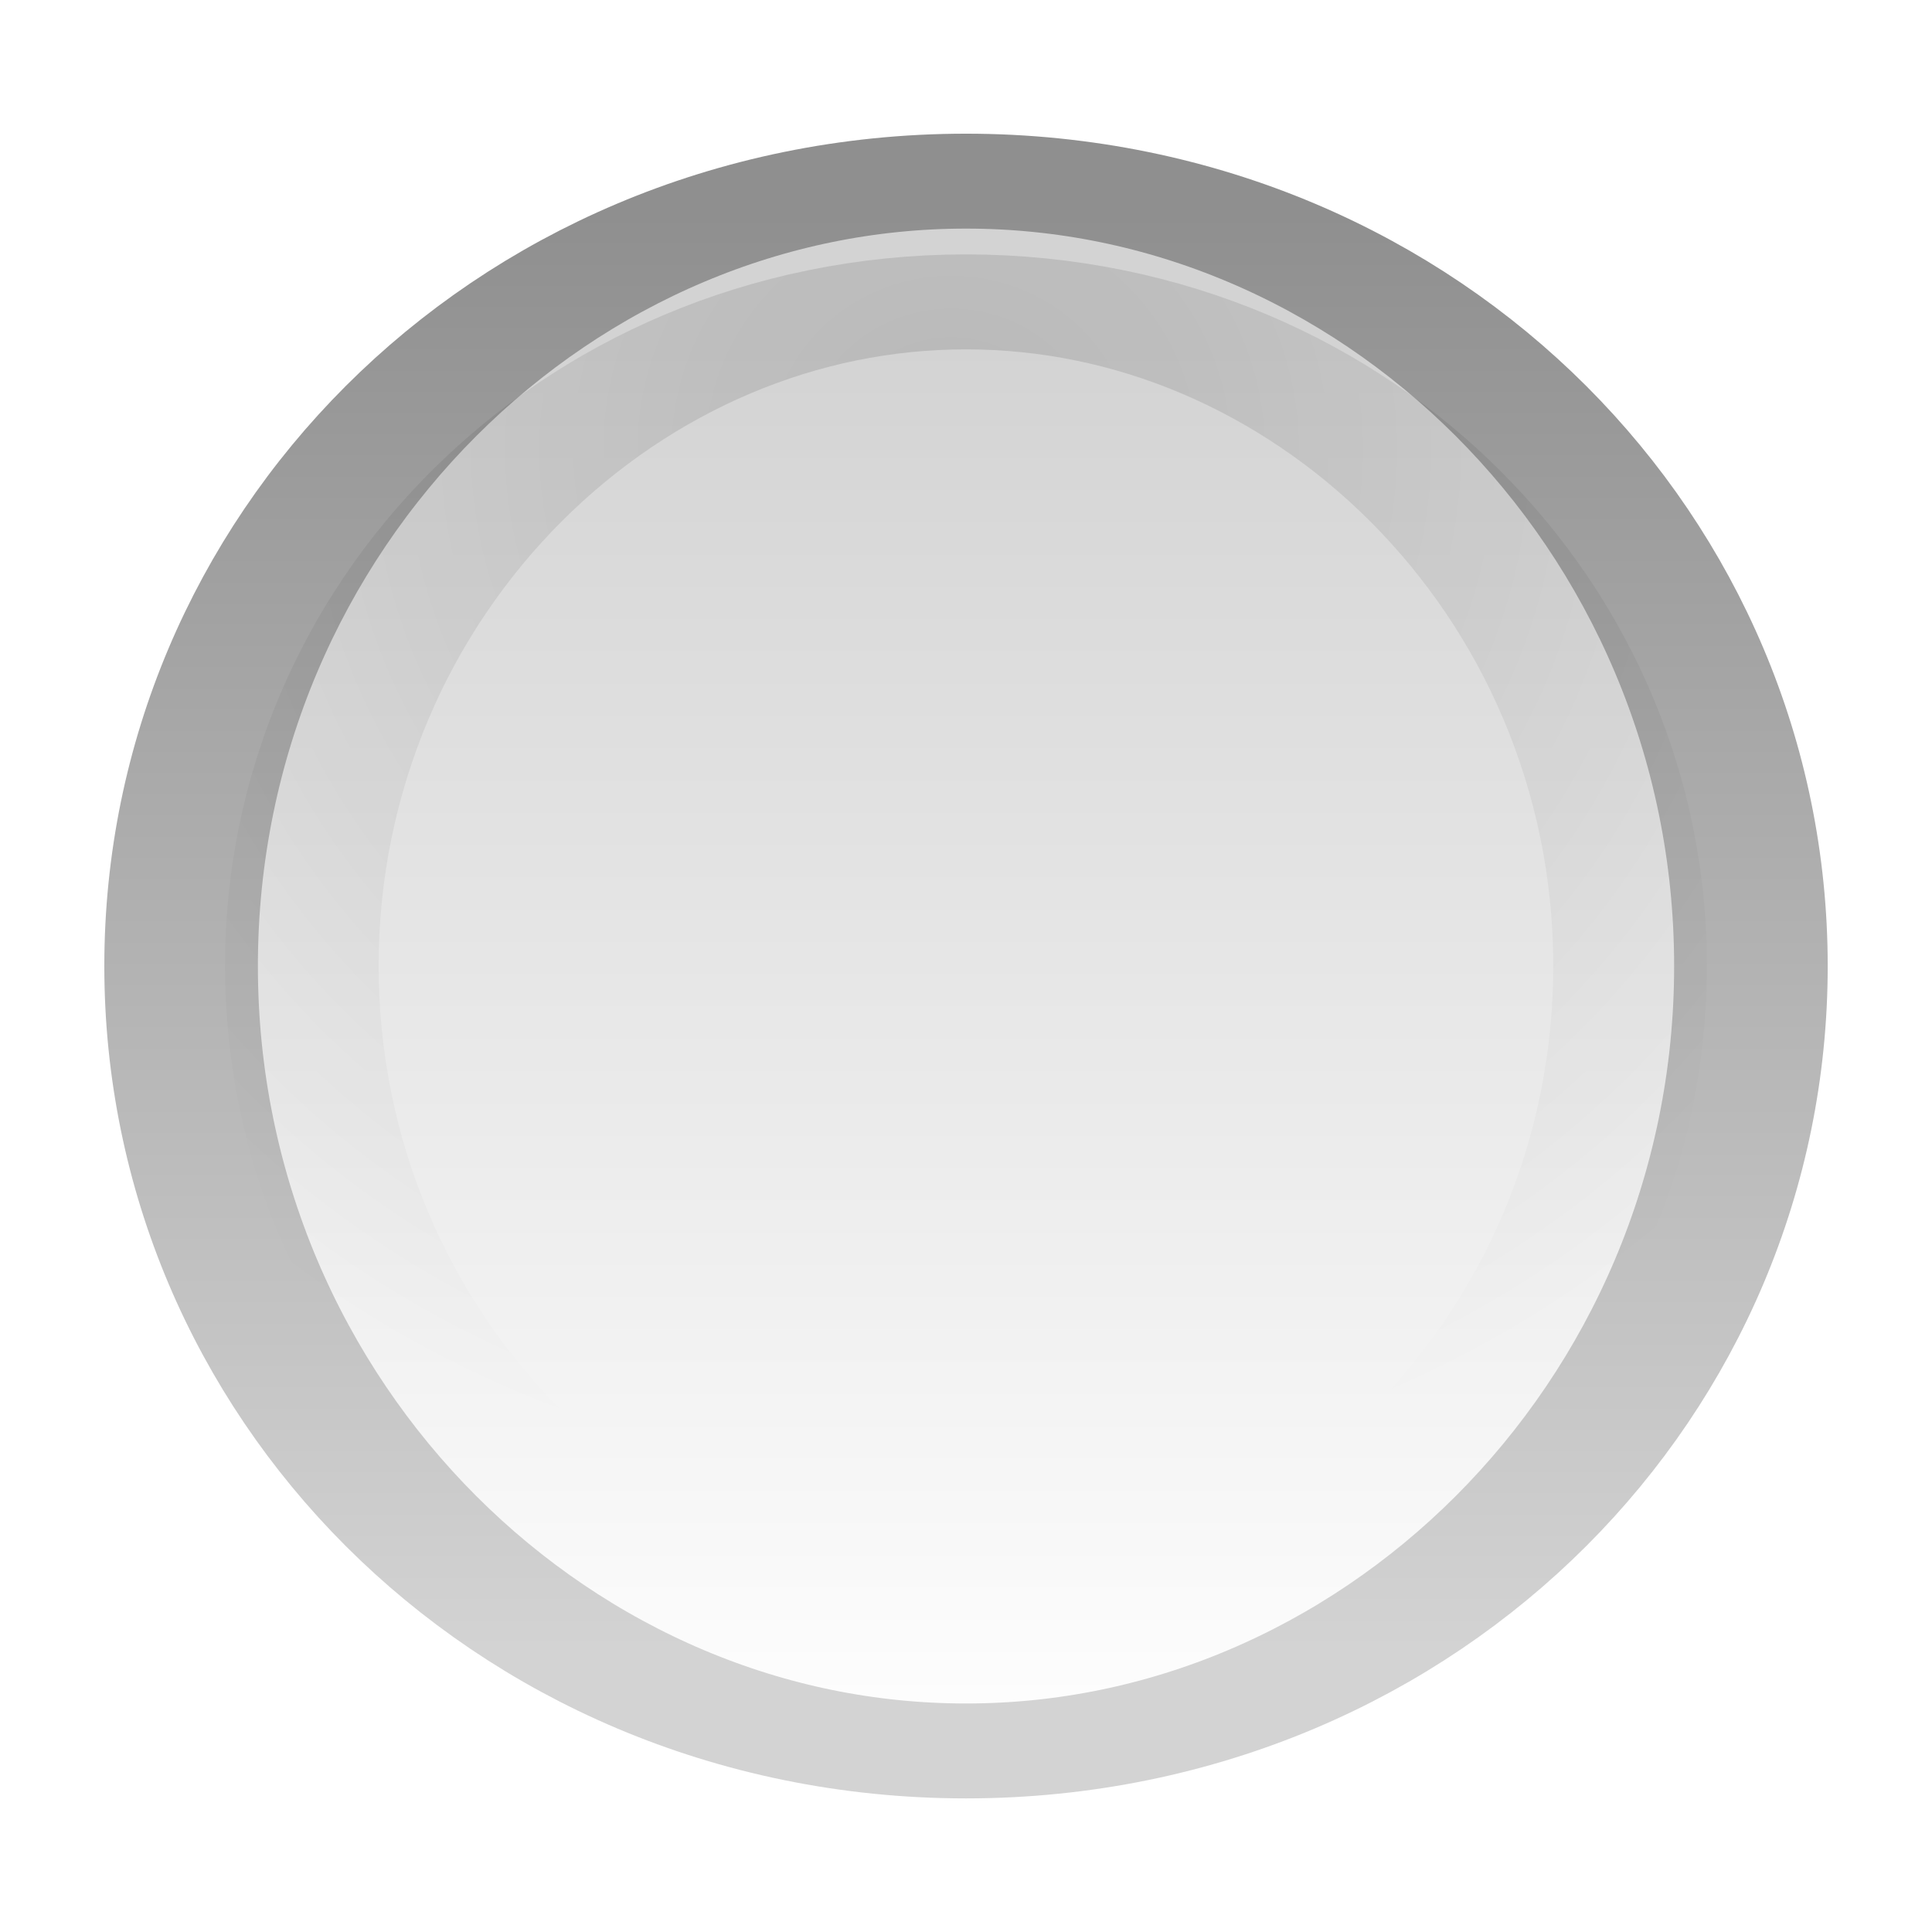
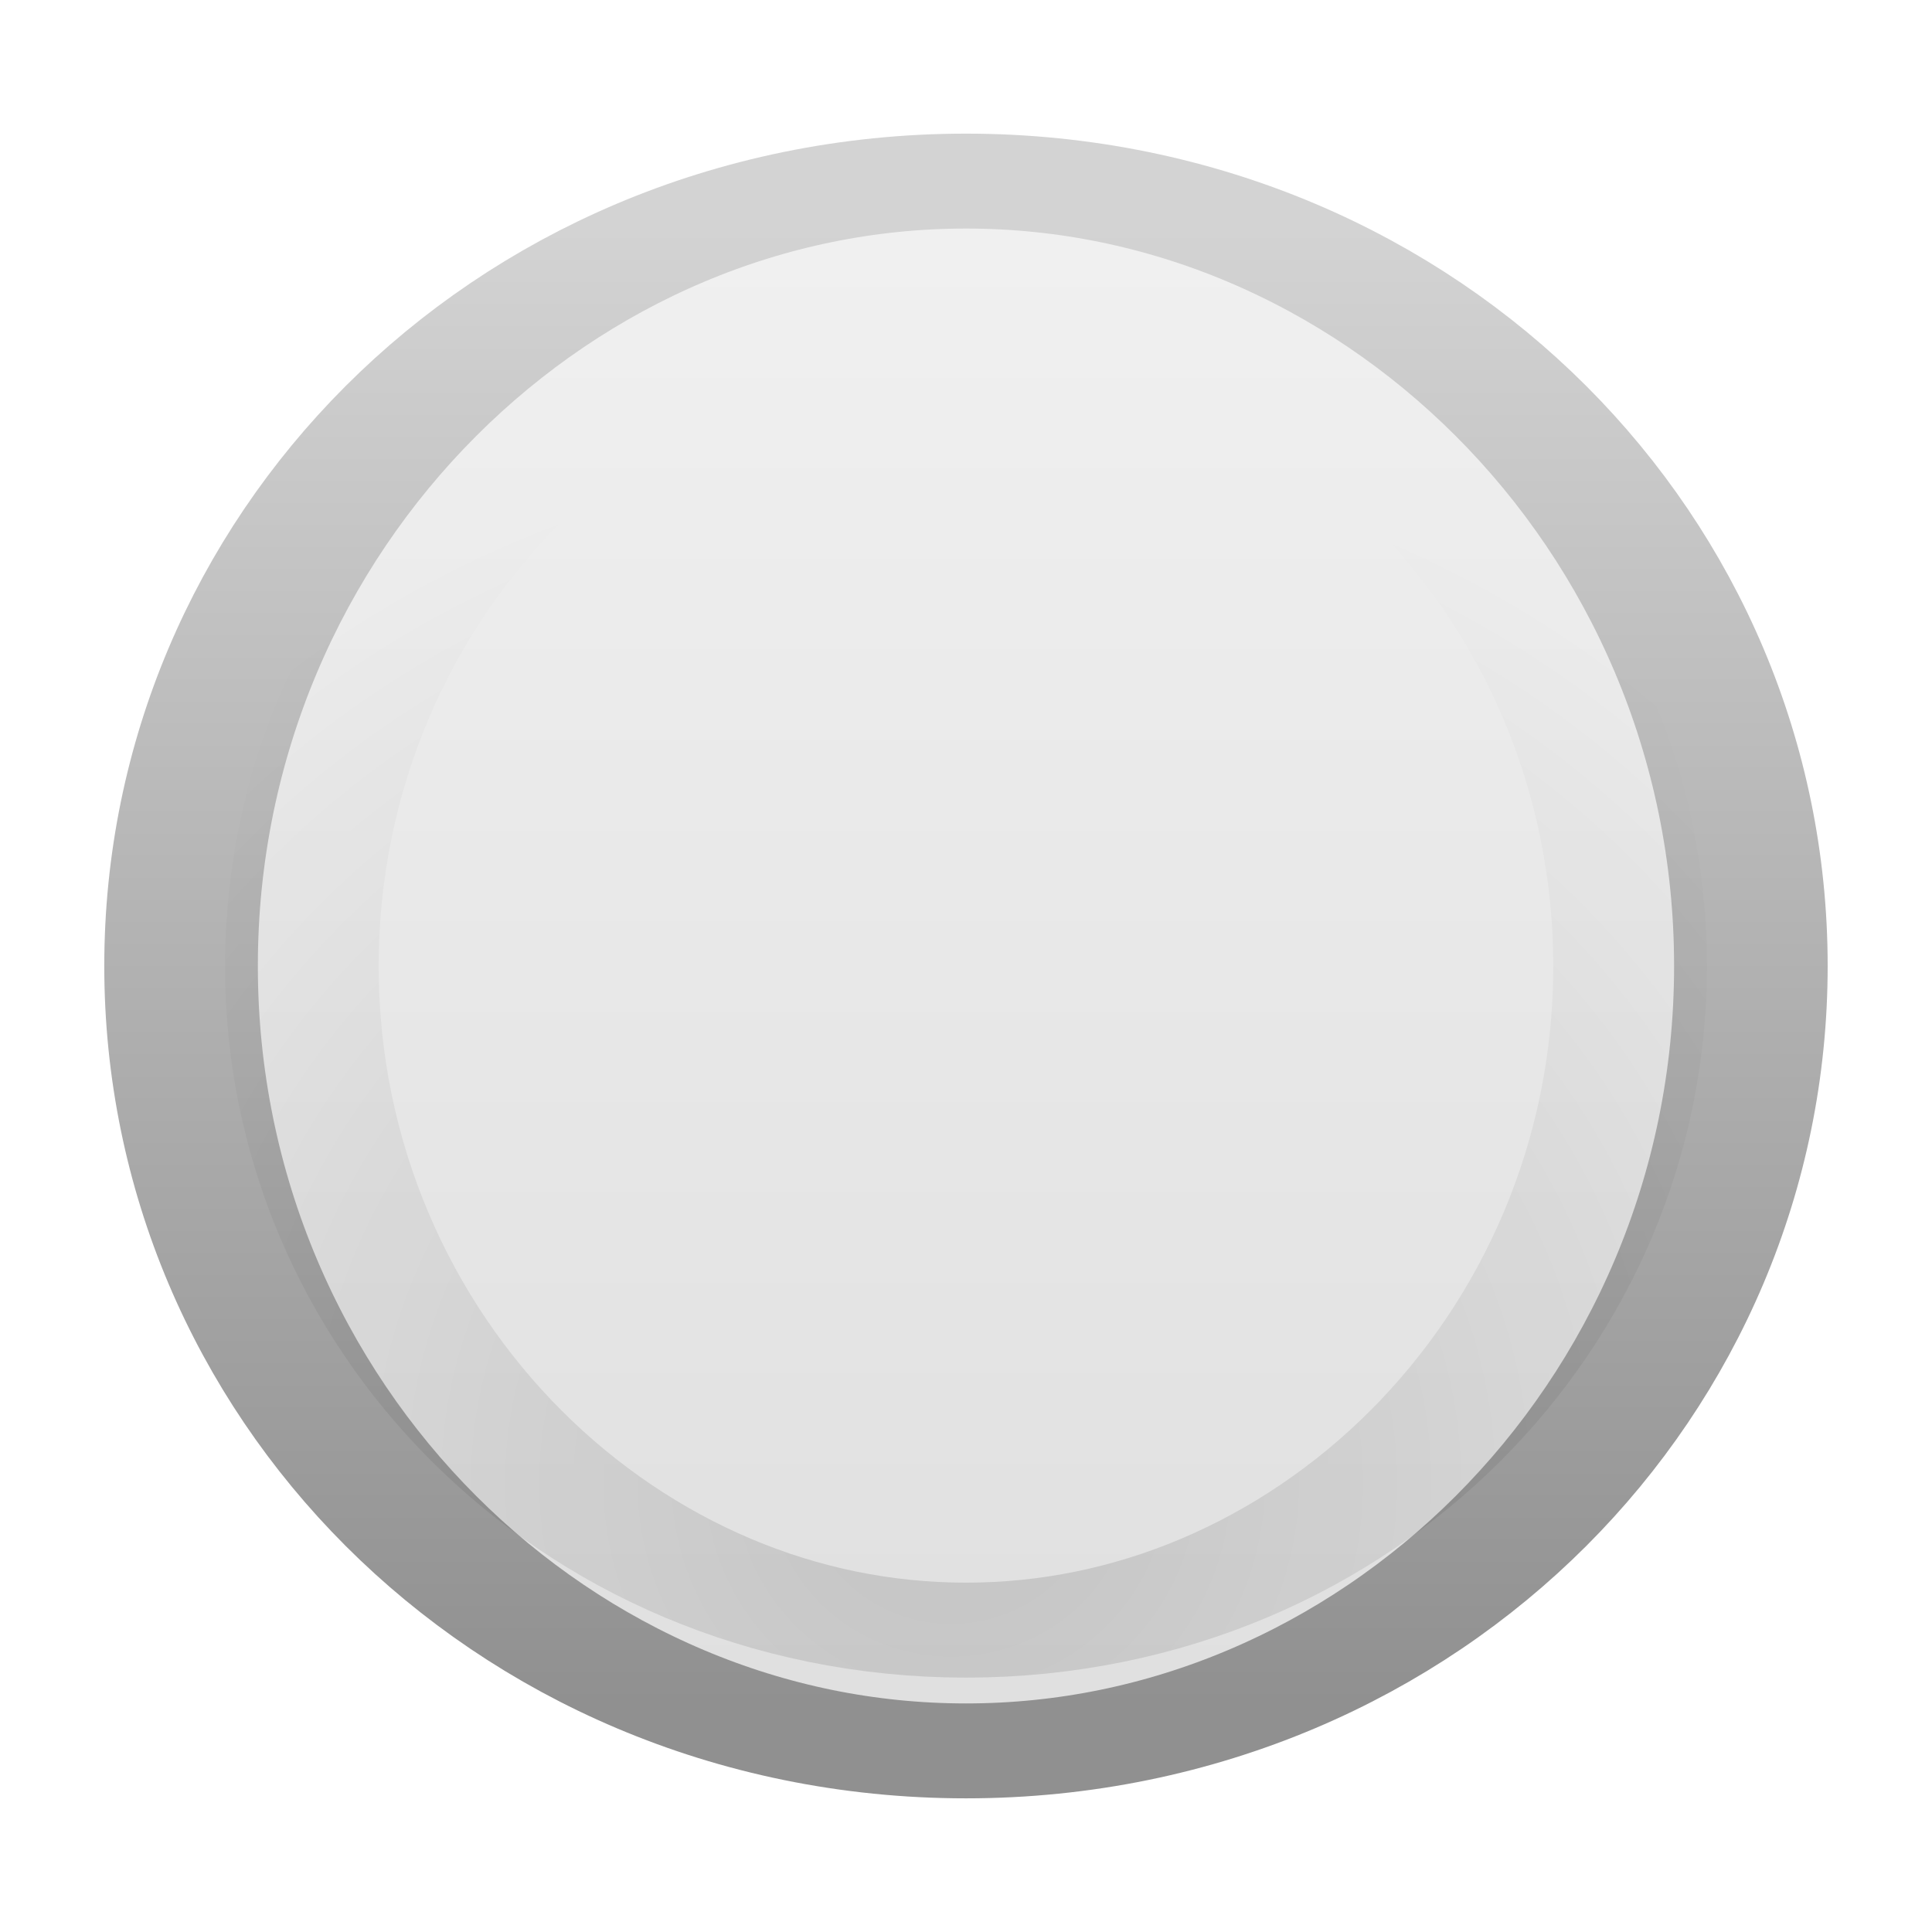
<svg xmlns="http://www.w3.org/2000/svg" xmlns:xlink="http://www.w3.org/1999/xlink" width="16" height="16" id="svg814" version="1.1">
  <defs id="defs816">
+     <linearGradient xlink:href="#linearGradient10354-2" id="linearGradient8378" gradientUnits="userSpaceOnUse" gradientTransform="translate(-1609.993,-78.95843)" x1="1205.575" y1="-186.453" x2="1205.575" y2="-202.346" />
+     <linearGradient id="linearGradient10354-2">
+       <stop id="stop10356-2" offset="0" style="stop-color:#bcbfb8;stop-opacity:1" />
+       <stop id="stop10358-2" offset="1" style="stop-color:#ffffff;stop-opacity:1" />
+     </linearGradient>
+     <linearGradient xlink:href="#linearGradient10332-5" id="linearGradient8380" gradientUnits="userSpaceOnUse" gradientTransform="matrix(0.8494121,0,0,0.8479429,-623.9841,-483.1639)" x1="260.925" y1="233.777" x2="260.925" y2="248.976" />
+     <linearGradient id="linearGradient10332-5">
+       <stop style="stop-color:#d3d7cf;stop-opacity:1" offset="0" id="stop10334-5" />
+       <stop style="stop-color:#8f9985;stop-opacity:1" offset="1" id="stop10336-29" />
+     </linearGradient>
    <linearGradient xlink:href="#linearGradient11577-0-5-0-2" id="linearGradient8358" gradientUnits="userSpaceOnUse" x1="662.534" y1="249.291" x2="662.534" y2="262.5" />
    <linearGradient id="linearGradient11577-0-5-0-2">
-       <stop id="stop11579-5-6-7-4" offset="0" style="stop-color:#d3d3d3;stop-opacity:1;" />
-       <stop id="stop11581-8-0-0-9" offset="1" style="stop-color:#ffffff;stop-opacity:1" />
+       <stop id="stop11579-5-6-7-4" offset="0" style="stop-color:#e0e0e0;stop-opacity:1;" />
+       <stop id="stop11581-8-0-0-9" offset="1" style="stop-color:#f0f0f0;stop-opacity:1;" />
    </linearGradient>
    <linearGradient xlink:href="#linearGradient12415-4-1-5" id="linearGradient8360" gradientUnits="userSpaceOnUse" x1="664.27" y1="261.448" x2="664.27" y2="248.054" />
    <linearGradient id="linearGradient12415-4-1-5">
      <stop id="stop12417-2-8-0" offset="0" style="stop-color:#d3d3d3;stop-opacity:1;" />
-       <stop id="stop12419-5-0-9" offset="1" style="stop-color:#8f8f8f;stop-opacity:1;" />
+       <stop id="stop12419-5-0-9" offset="1" style="stop-color:#909090;stop-opacity:1;" />
+     </linearGradient>
+     <linearGradient xlink:href="#linearGradient11623-4-5-4" id="linearGradient8362" gradientUnits="userSpaceOnUse" x1="661.046" y1="251.695" x2="661.046" y2="258.264" />
+     <linearGradient id="linearGradient11623-4-5-4">
+       <stop id="stop11625-5-6-0" offset="0" style="stop-color:#2e87e3;stop-opacity:1" />
+       <stop id="stop11627-4-4-9" offset="1" style="stop-color:#76b0ec;stop-opacity:1" />
+     </linearGradient>
+     <linearGradient xlink:href="#linearGradient12387-1-5" id="linearGradient8364" gradientUnits="userSpaceOnUse" x1="662.261" y1="251.665" x2="662.261" y2="259.778" />
+     <linearGradient id="linearGradient12387-1-5">
+       <stop id="stop12389-7-2" offset="0" style="stop-color:#1b6fc5;stop-opacity:1;" />
+       <stop id="stop12391-1-4" offset="1" style="stop-color:#145393;stop-opacity:1" />
+     </linearGradient>
+     <linearGradient xlink:href="#linearGradient11553-0-7-9" id="linearGradient8366" gradientUnits="userSpaceOnUse" x1="660.161" y1="246.696" x2="660.274" y2="260.705" />
+     <linearGradient id="linearGradient11553-0-7-9">
+       <stop id="stop11555-5-9-8" offset="0" style="stop-color:#ffffff;stop-opacity:1;" />
+       <stop id="stop11557-1-9-0" offset="1" style="stop-color:#ffffff;stop-opacity:0;" />
    </linearGradient>
    <radialGradient xlink:href="#linearGradient12405-7" id="radialGradient8368" gradientUnits="userSpaceOnUse" gradientTransform="matrix(1.468554,0,0,2.282094,-309.6513,-324.3594)" cx="660.866" cy="251.413" fx="660.866" fy="251.413" r="5.029" />
    <linearGradient id="linearGradient12405-7">
      <stop id="stop12407-9" offset="0" style="stop-color:#000000;stop-opacity:1;" />
      <stop id="stop12409-7" offset="1" style="stop-color:#000000;stop-opacity:0;" />
    </linearGradient>
+     <radialGradient xlink:href="#linearGradient12692-5-0" id="radialGradient8370" gradientUnits="userSpaceOnUse" gradientTransform="matrix(2.414389,0,0,1.72137,-937.7666,-194.0944)" cx="663.019" cy="269.828" fx="663.019" fy="269.828" r="2.386" />
+     <linearGradient id="linearGradient12692-5-0">
+       <stop id="stop12694-4-1" offset="0" style="stop-color:#ffffff;stop-opacity:1;" />
+       <stop id="stop12696-5-2" offset="1" style="stop-color:#ffffff;stop-opacity:0;" />
+     </linearGradient>
+     <radialGradient r="2.386" fy="269.828" fx="663.019" cy="269.828" cx="663.019" gradientTransform="matrix(2.414389,0,0,1.72137,-937.7666,-194.0944)" gradientUnits="userSpaceOnUse" id="radialGradient5029" xlink:href="#linearGradient12692-5-0" />
+     <linearGradient xlink:href="#linearGradient11577-0-5-0-2" id="linearGradient3027" gradientUnits="userSpaceOnUse" x1="662.534" y1="249.291" x2="662.534" y2="262.5" />
+     <linearGradient xlink:href="#linearGradient12415-4-1-5" id="linearGradient3029" gradientUnits="userSpaceOnUse" x1="664.27" y1="261.448" x2="664.27" y2="248.054" />
+     <radialGradient xlink:href="#linearGradient12405-7" id="radialGradient3031" gradientUnits="userSpaceOnUse" gradientTransform="matrix(1.468554,0,0,2.282094,-309.6513,-324.3594)" cx="660.866" cy="251.413" fx="660.866" fy="251.413" r="5.029" />
+     <linearGradient xlink:href="#linearGradient12415-4-1-5" id="linearGradient3803" gradientUnits="userSpaceOnUse" x1="664.002" y1="261.94" x2="664.002" y2="248.194" />
+     <linearGradient xlink:href="#linearGradient11577-0-5-0-2" id="linearGradient3805" gradientUnits="userSpaceOnUse" x1="662.182" y1="247.212" x2="662.182" y2="260.958" />
+     <linearGradient xlink:href="#linearGradient11577-0-5-0-2" id="linearGradient3032" gradientUnits="userSpaceOnUse" x1="662.182" y1="247.212" x2="662.182" y2="260.958" />
+     <linearGradient xlink:href="#linearGradient12415-4-1-5" id="linearGradient3034" gradientUnits="userSpaceOnUse" x1="664.002" y1="261.94" x2="664.002" y2="248.194" />
+     <radialGradient xlink:href="#linearGradient12405-7" id="radialGradient3036" gradientUnits="userSpaceOnUse" gradientTransform="matrix(1.468554,0,0,2.282094,-309.6513,-324.3594)" cx="660.866" cy="251.413" fx="660.866" fy="251.413" r="5.029" />
+     <linearGradient xlink:href="#linearGradient11577-0-5-0-2" id="linearGradient3035" gradientUnits="userSpaceOnUse" x1="660.968" y1="248.334" x2="660.968" y2="261.8" />
  </defs>
  <g id="layer1" transform="translate(0,-1036.362)">
    <g transform="translate(-1031,770.3622)" id="g6305" style="display:inline;enable-background:new">
-       <path transform="matrix(1.441944,0,0,0.8911697,85.92127,46.6922)" d="m 665.476,255.067 c 0,4.028 -2.018,7.294 -4.508,7.294 -2.49,0 -4.508,-3.266 -4.508,-7.294 0,-4.028 2.018,-7.294 4.508,-7.294 2.49,0 4.508,3.266 4.508,7.294 z" id="path6307" style="color:#000000;fill:url(#linearGradient8358);fill-opacity:1;fill-rule:nonzero;stroke:url(#linearGradient8360);stroke-width:0.882;stroke-linecap:square;stroke-linejoin:round;stroke-miterlimit:4;stroke-opacity:1;stroke-dasharray:none;stroke-dashoffset:100;marker:none;visibility:visible;display:inline;overflow:visible;enable-background:new" />
-       <path style="opacity:0.13;fill:none;stroke:url(#radialGradient8368);stroke-width:1.043;stroke-linecap:square;stroke-linejoin:round;stroke-miterlimit:4;stroke-opacity:1;stroke-dasharray:none;stroke-dashoffset:100" id="path6313" d="m 665.476,255.067 c 0,4.028 -2.018,7.294 -4.508,7.294 -2.49,0 -4.508,-3.266 -4.508,-7.294 0,-4.028 2.018,-7.294 4.508,-7.294 2.49,0 4.508,3.266 4.508,7.294 z" transform="matrix(1.220106,0,0,0.7540668,232.5486,81.66258)" />
+       <path transform="matrix(1.441943,0,0,-0.8911694,85.92155,501.3077)" d="m 665.476,255.067 a 4.508,7.294 0 1 1 -9.016,0 4.508,7.294 0 1 1 9.016,0 z" id="path6307" style="color:#000000;fill:url(#linearGradient3035);fill-opacity:1;fill-rule:nonzero;stroke:url(#linearGradient3034);stroke-width:0.882;stroke-linecap:square;stroke-linejoin:round;stroke-miterlimit:4;stroke-opacity:1;stroke-dasharray:none;stroke-dashoffset:100;marker:none;visibility:visible;display:inline;overflow:visible;enable-background:new" />
+       <path style="opacity:0.13;fill:none;stroke:url(#radialGradient3036);stroke-width:1.043;stroke-linecap:square;stroke-linejoin:round;stroke-miterlimit:4;stroke-opacity:1;stroke-dasharray:none;stroke-dashoffset:100" id="path6313" d="m 665.476,255.067 a 4.508,7.294 0 1 1 -9.016,0 4.508,7.294 0 1 1 9.016,0 z" transform="matrix(1.220106,0,0,-0.7540666,232.5488,466.3374)" />
    </g>
  </g>
</svg>
